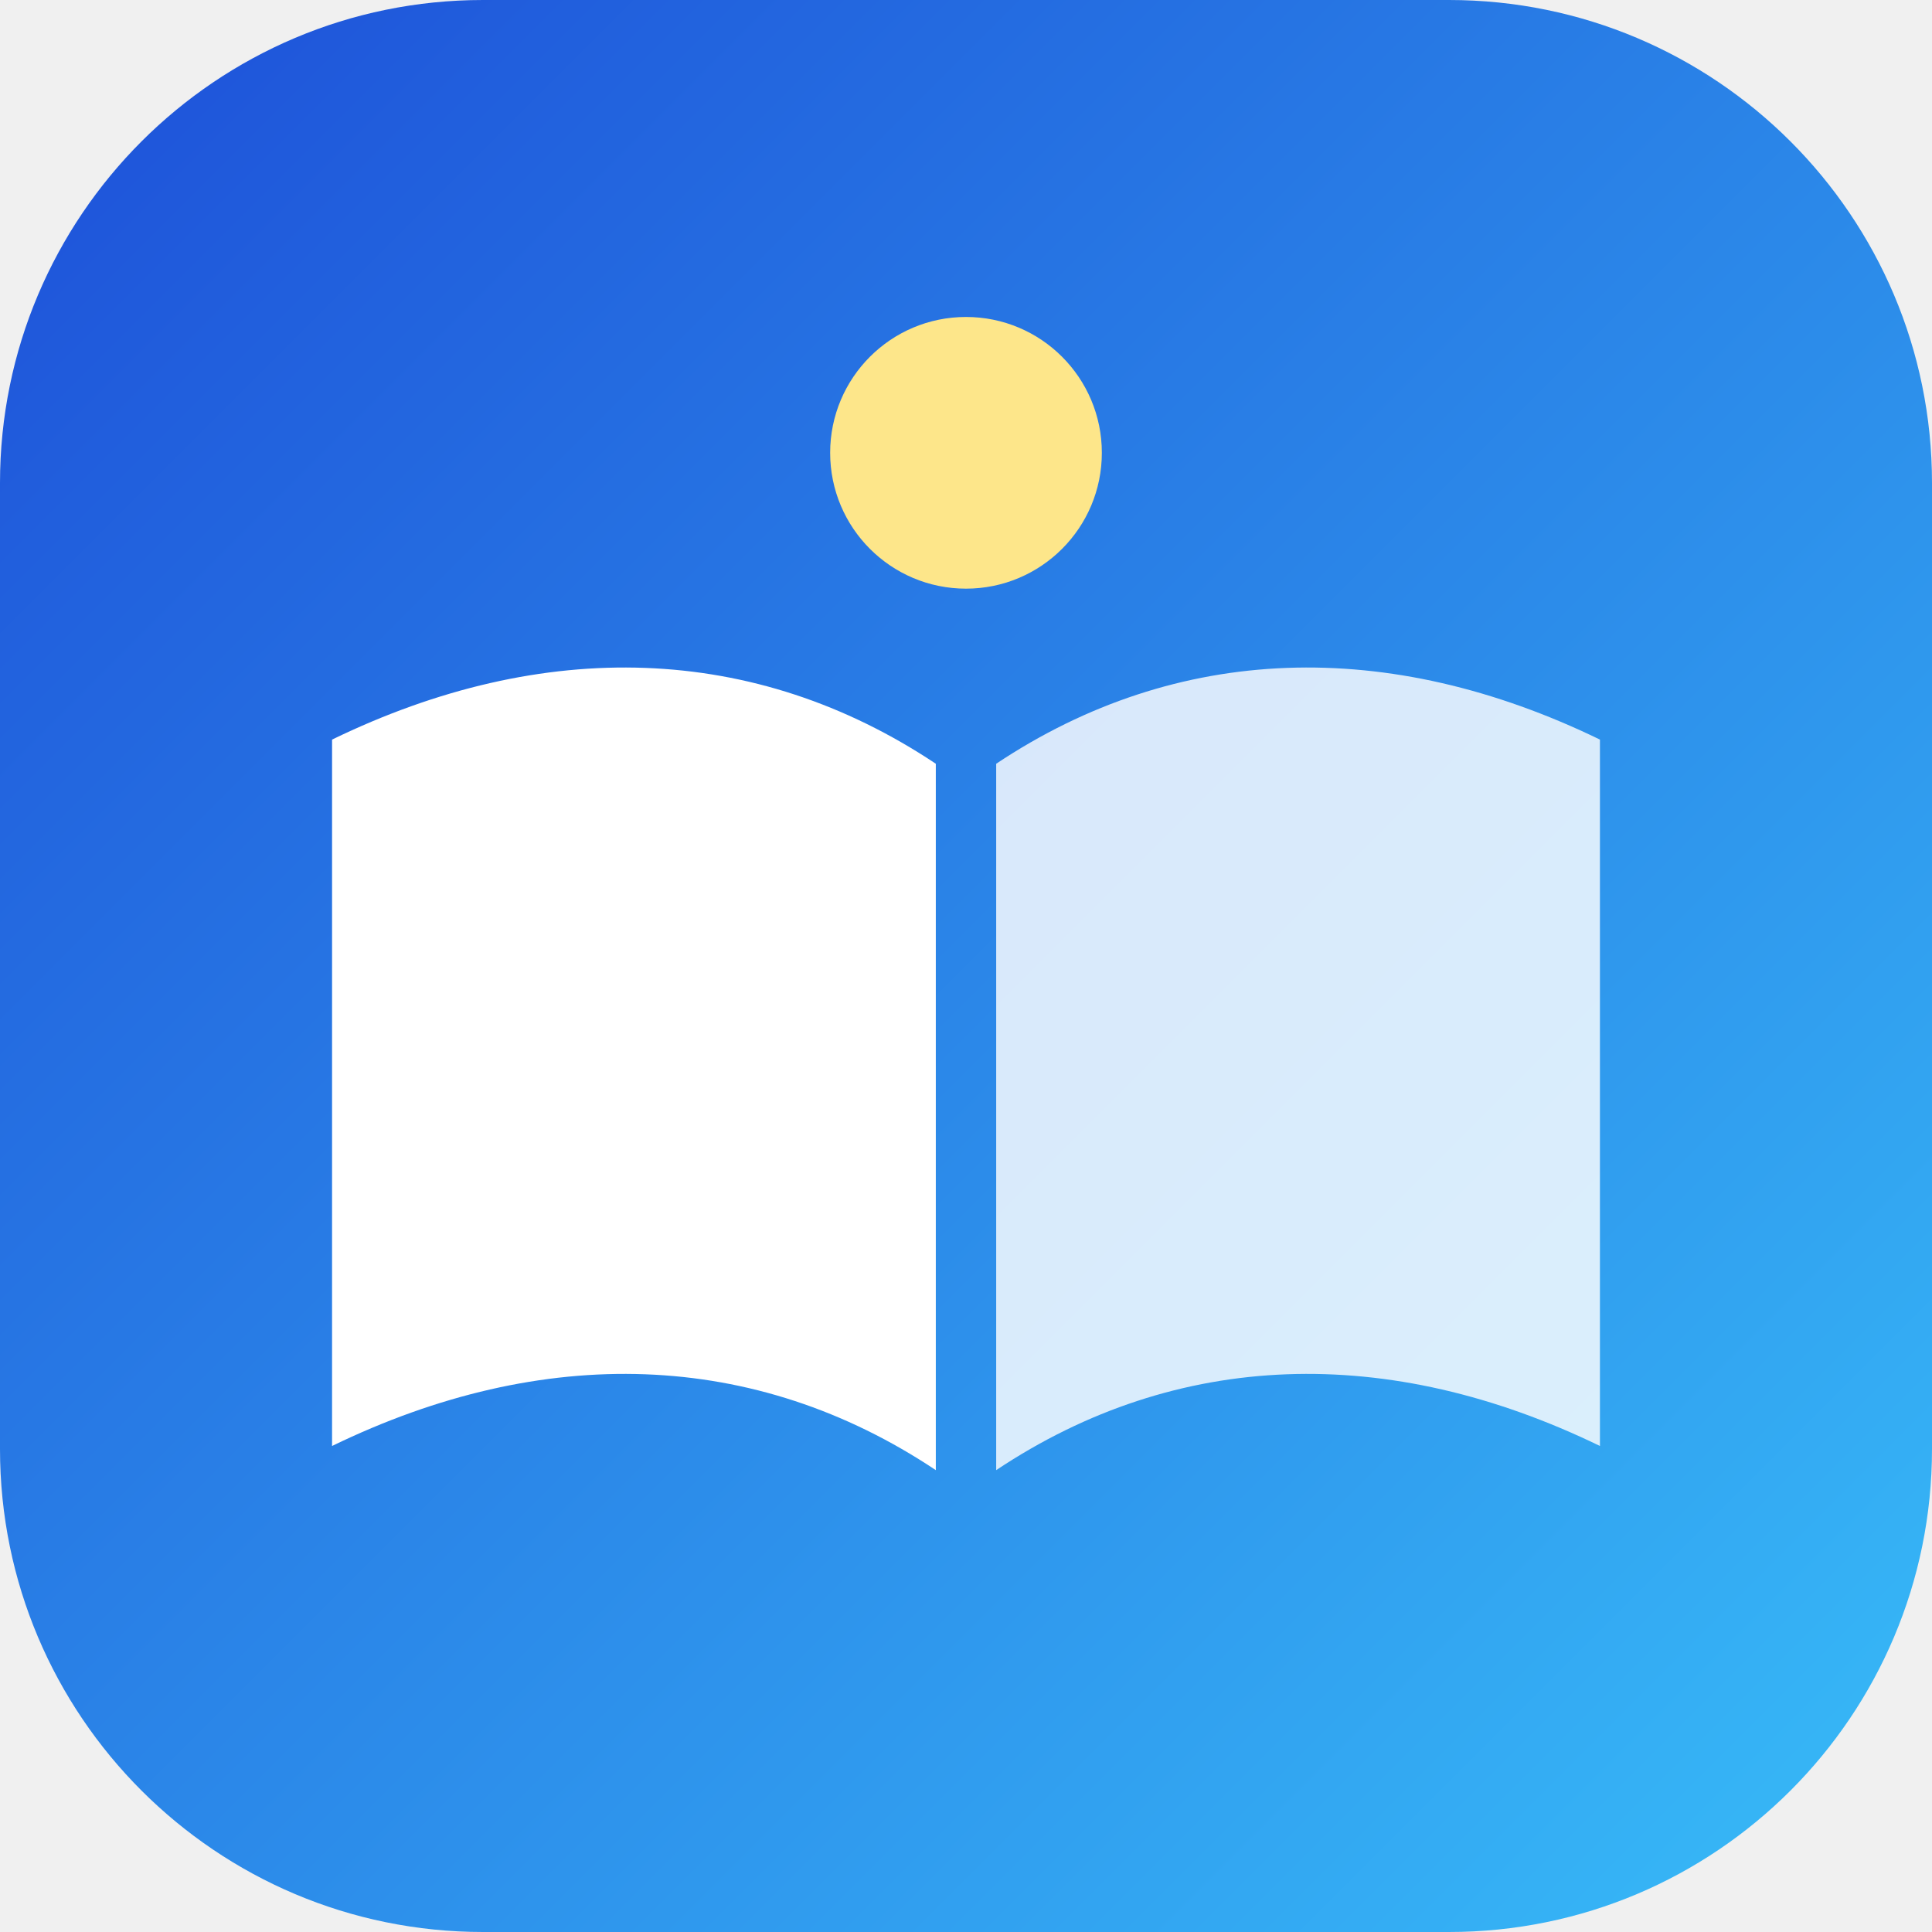
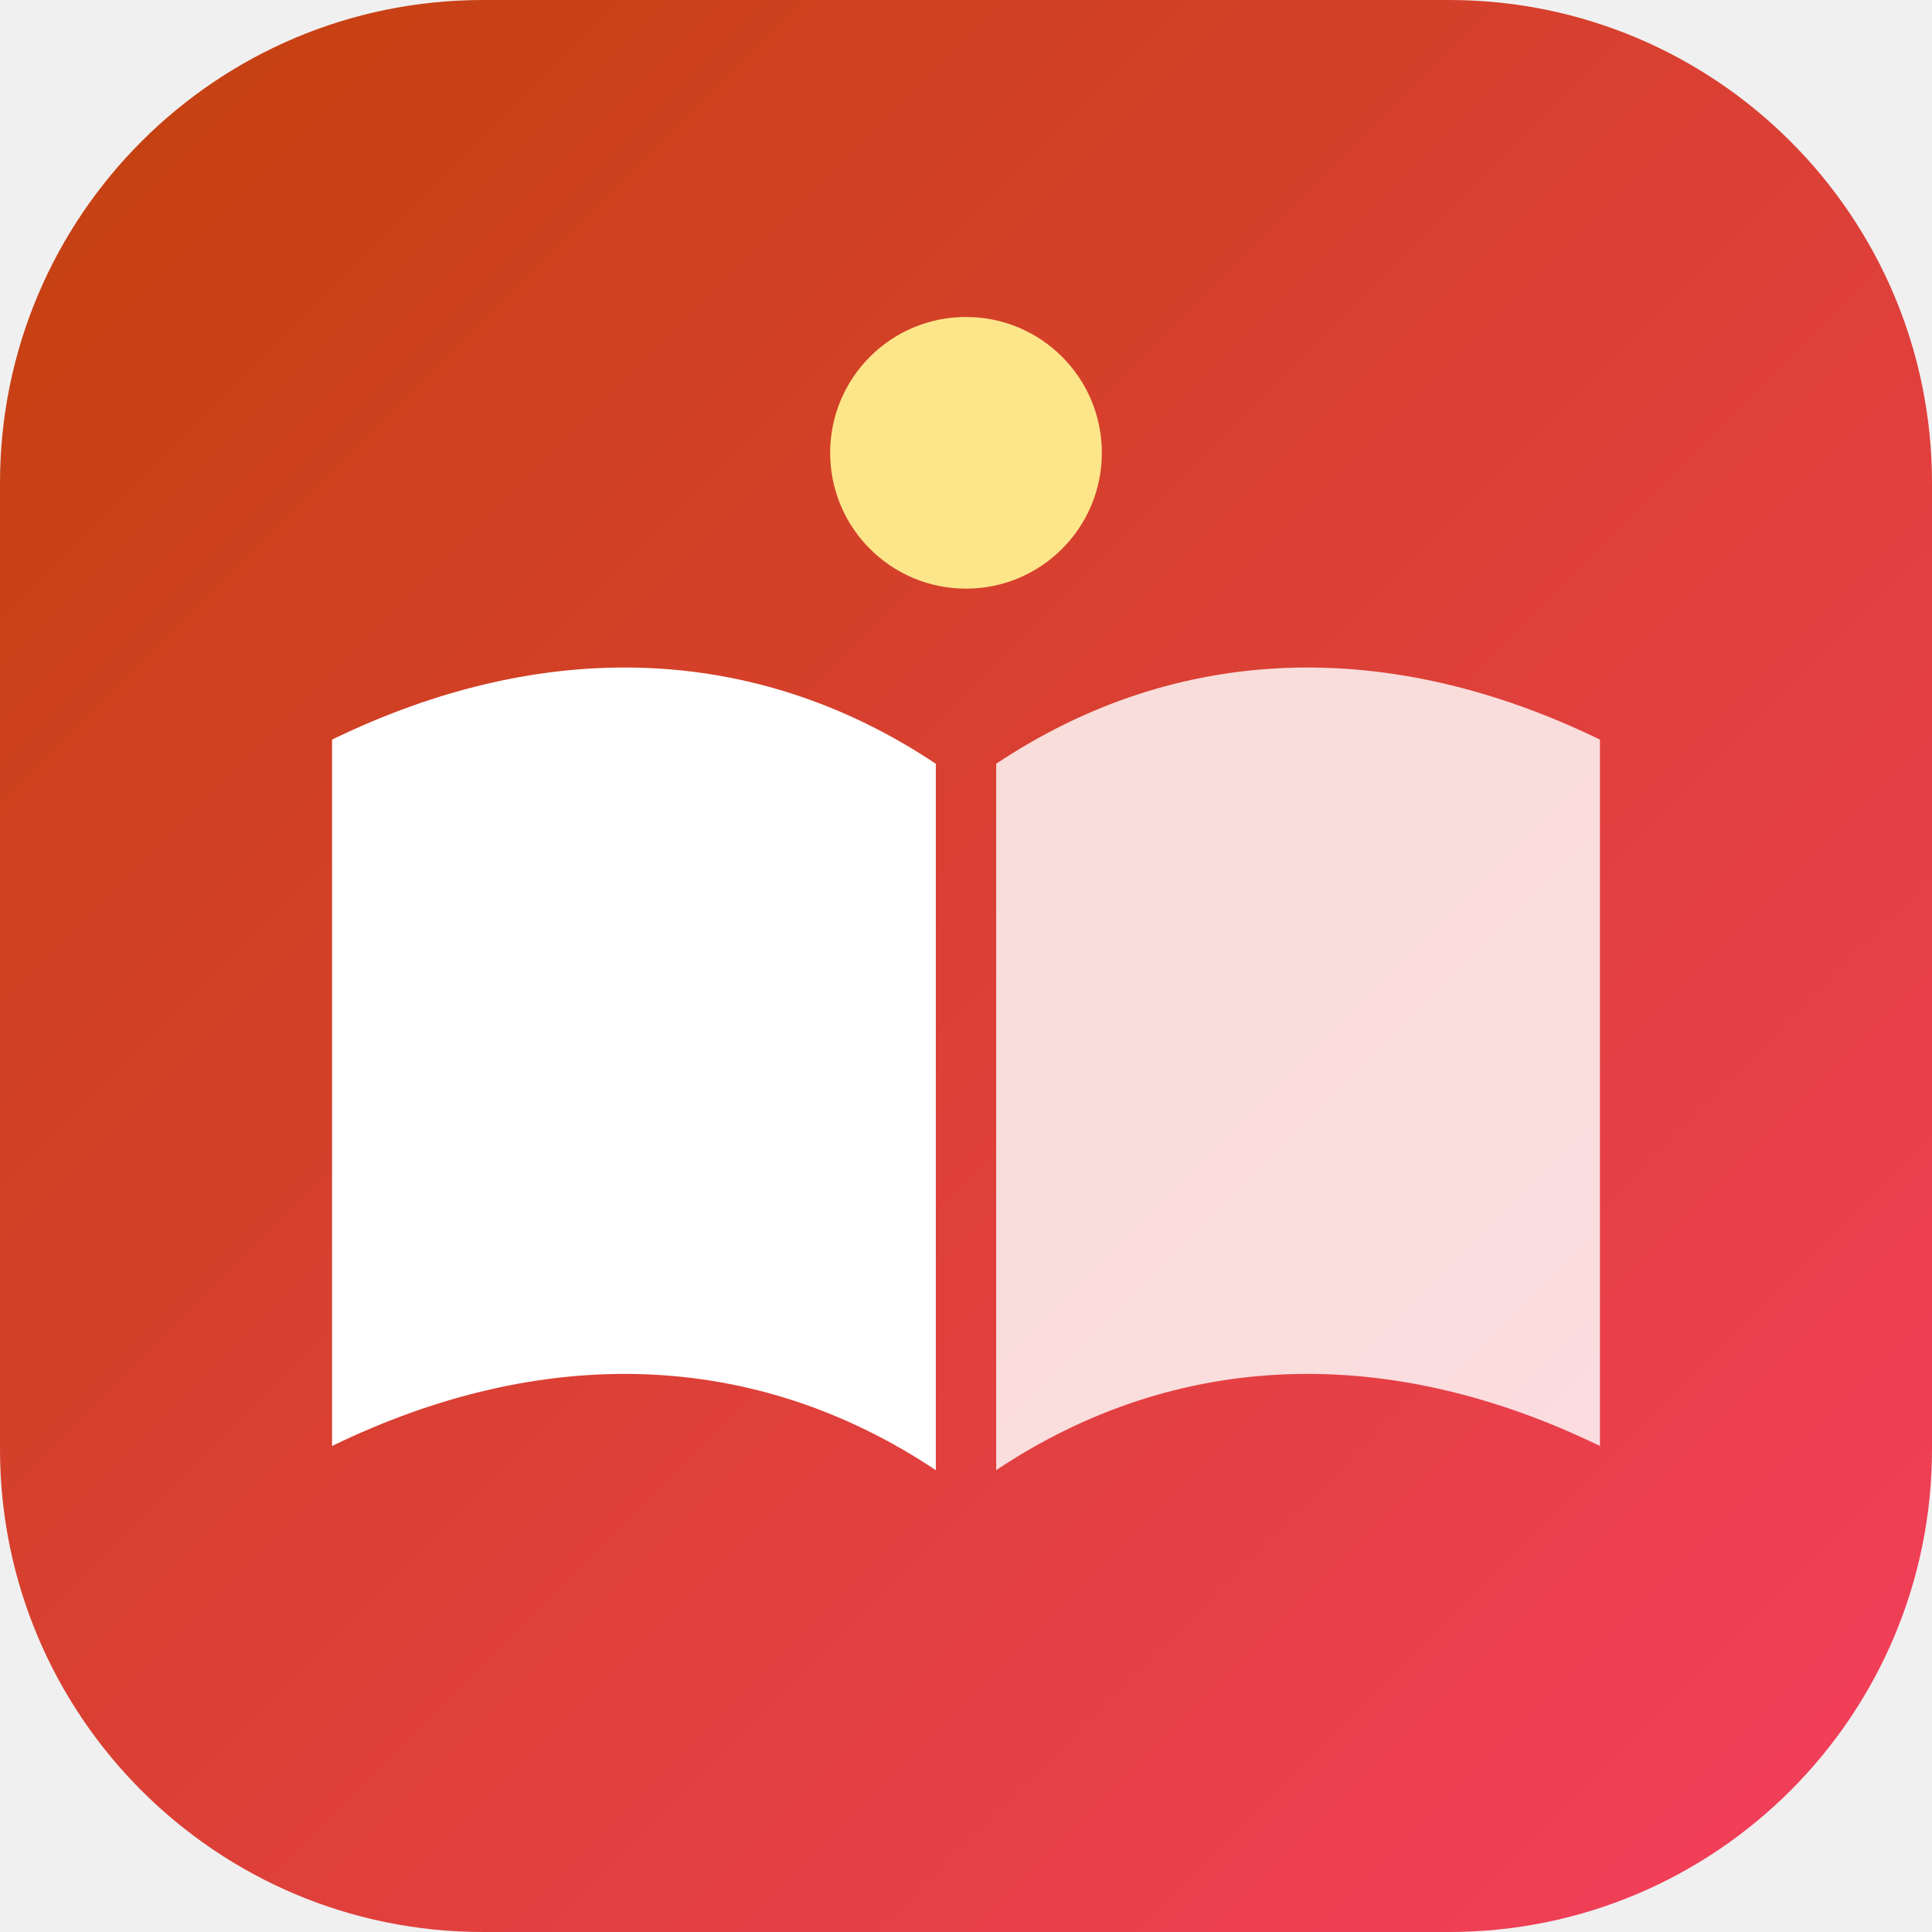
<svg xmlns="http://www.w3.org/2000/svg" viewBox="0 0 64 64">
  <defs>
    <linearGradient id="g" x1="0" y1="0" x2="1" y2="1">
-       <stop offset="0" stop-color="#1D4ED8" />
-       <stop offset="1" stop-color="#38BDF8" />
+       <stop offset="0" stop-color="#C2410C" />
+       <stop offset="1" stop-color="#F43F5E" />
    </linearGradient>
  </defs>
  <rect width="64" height="64" rx="16" fill="url(#g)" />
  <circle cx="32" cy="15" r="4.5" fill="#FDE68A" />
  <path d="M11 24.5c7-3.4 14-3.2 20 .8v23.4c-6-4-13-4.2-20-.8z" fill="#fff" />
  <path d="M53 24.5c-7-3.4-14-3.2-20 .8v23.4c6-4 13-4.2 20-.8z" fill="#fff" fill-opacity=".82" />
</svg>
